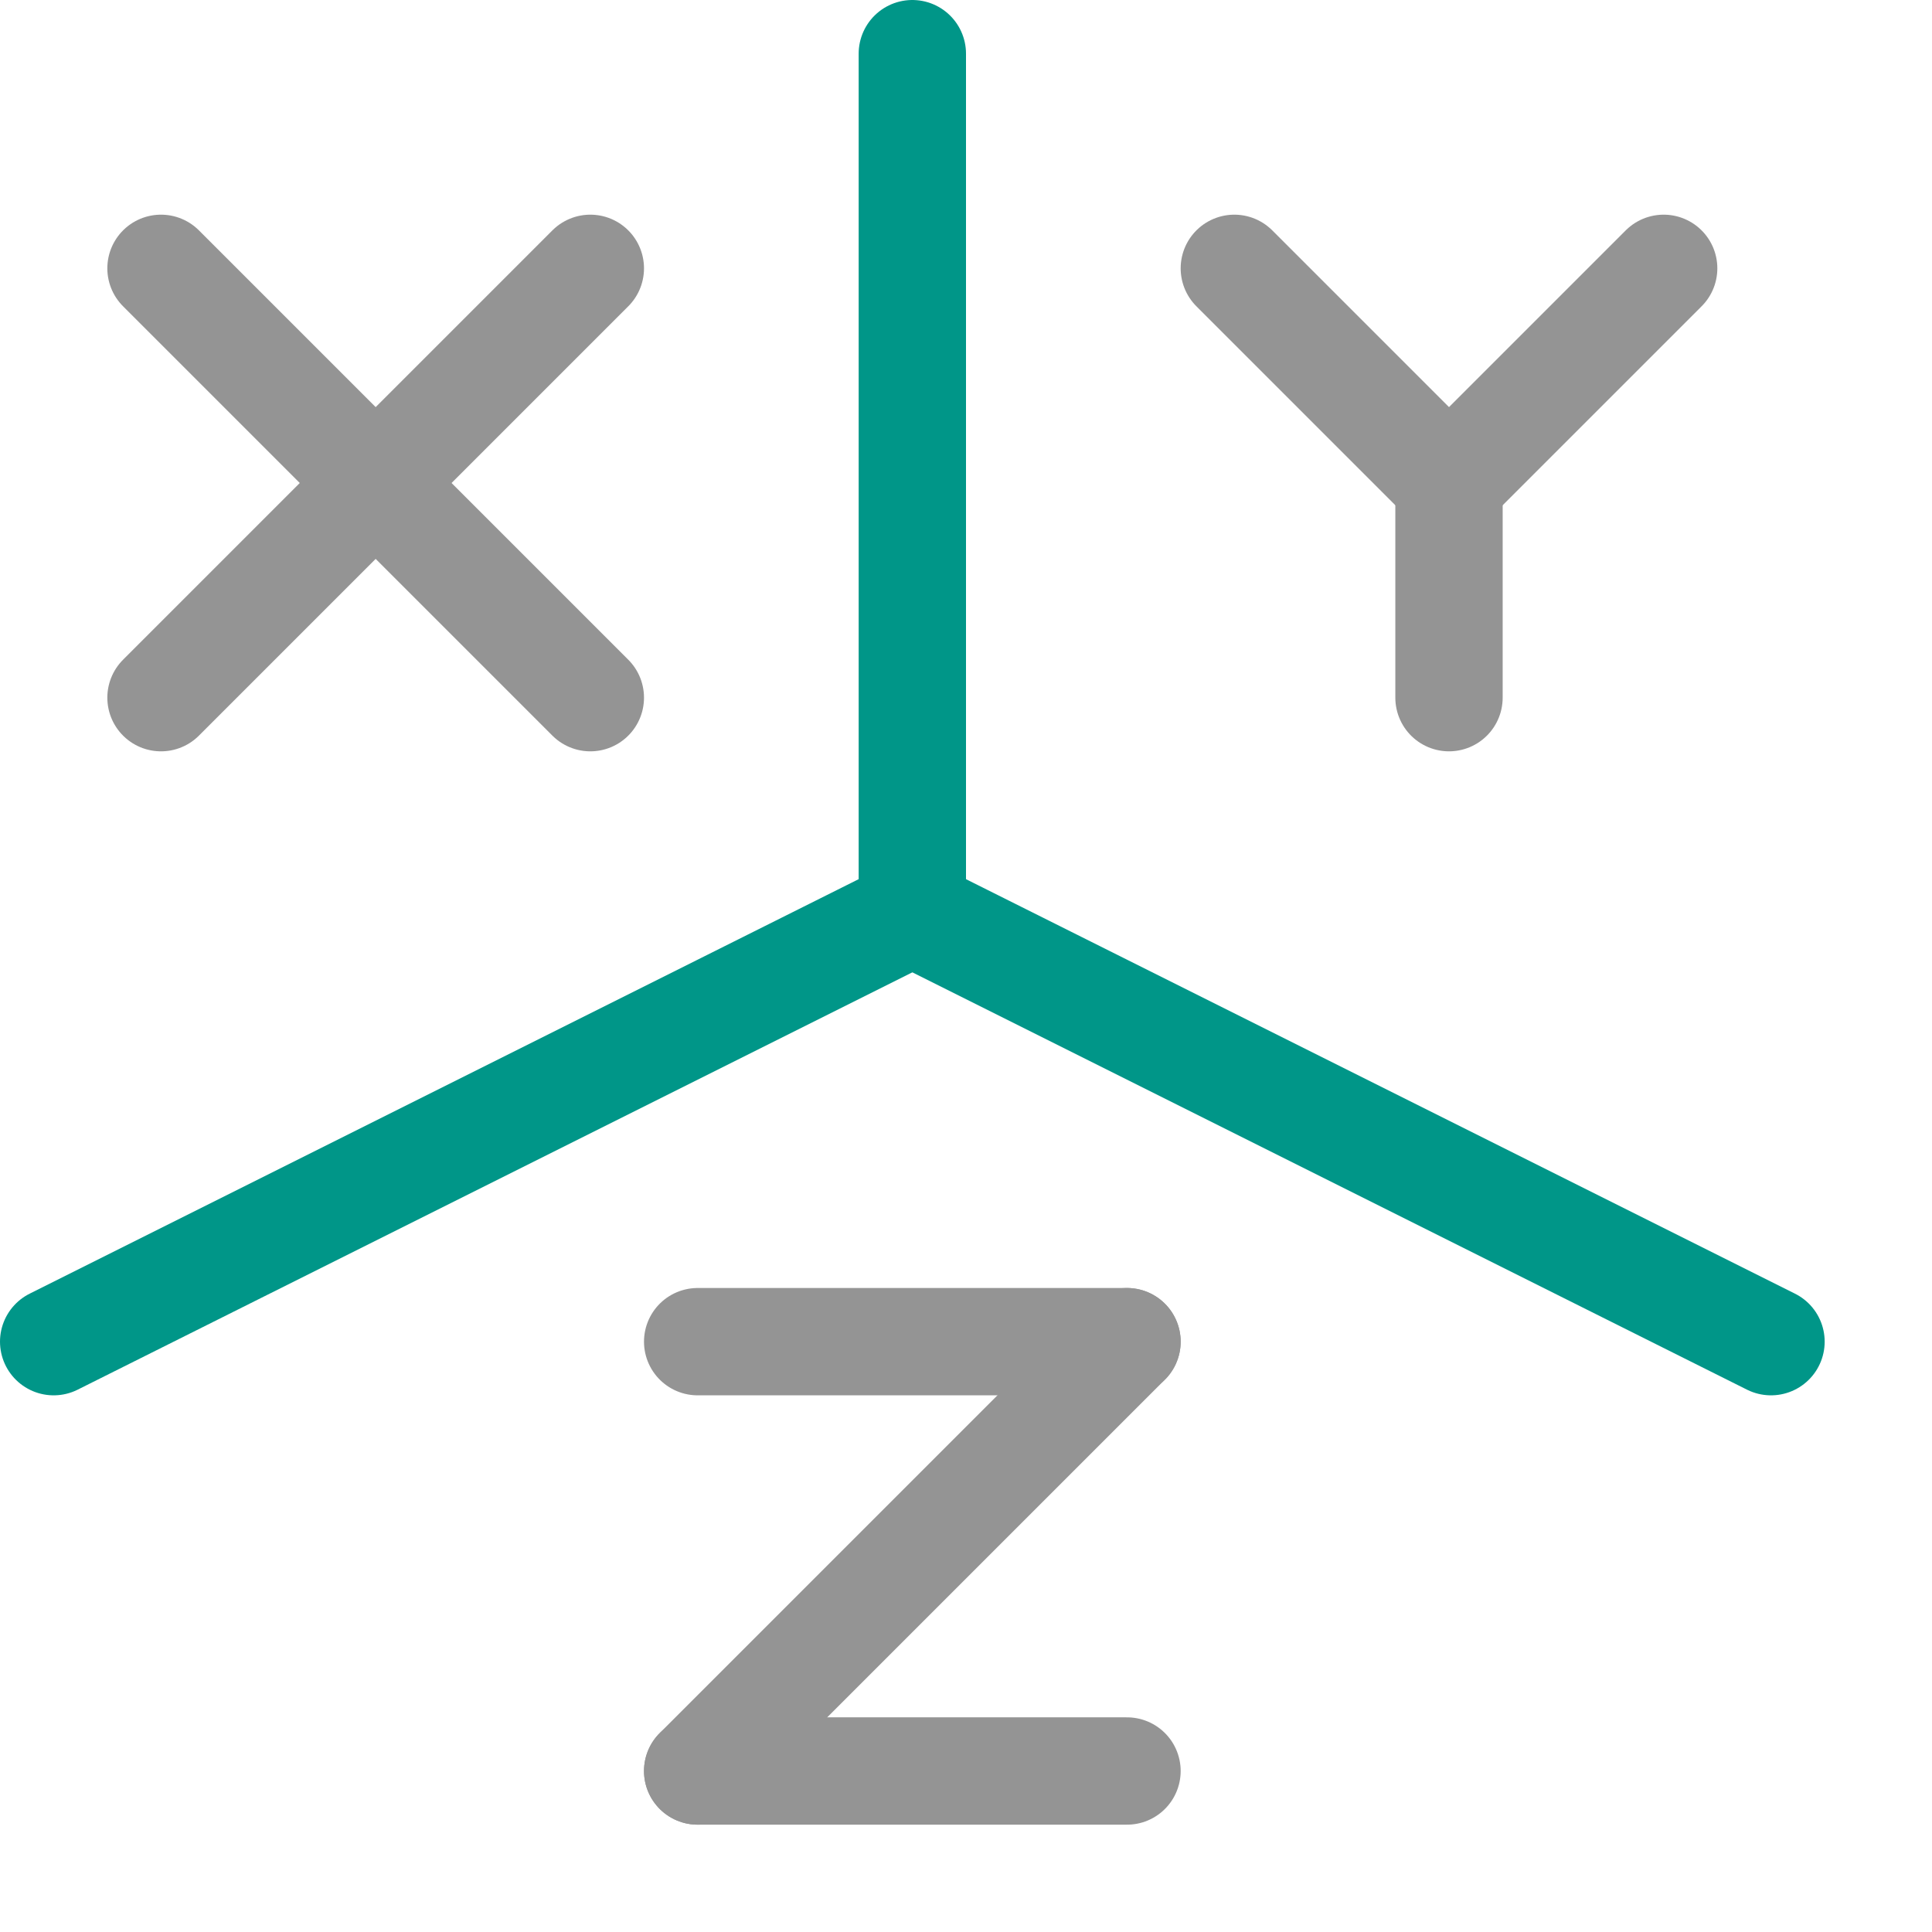
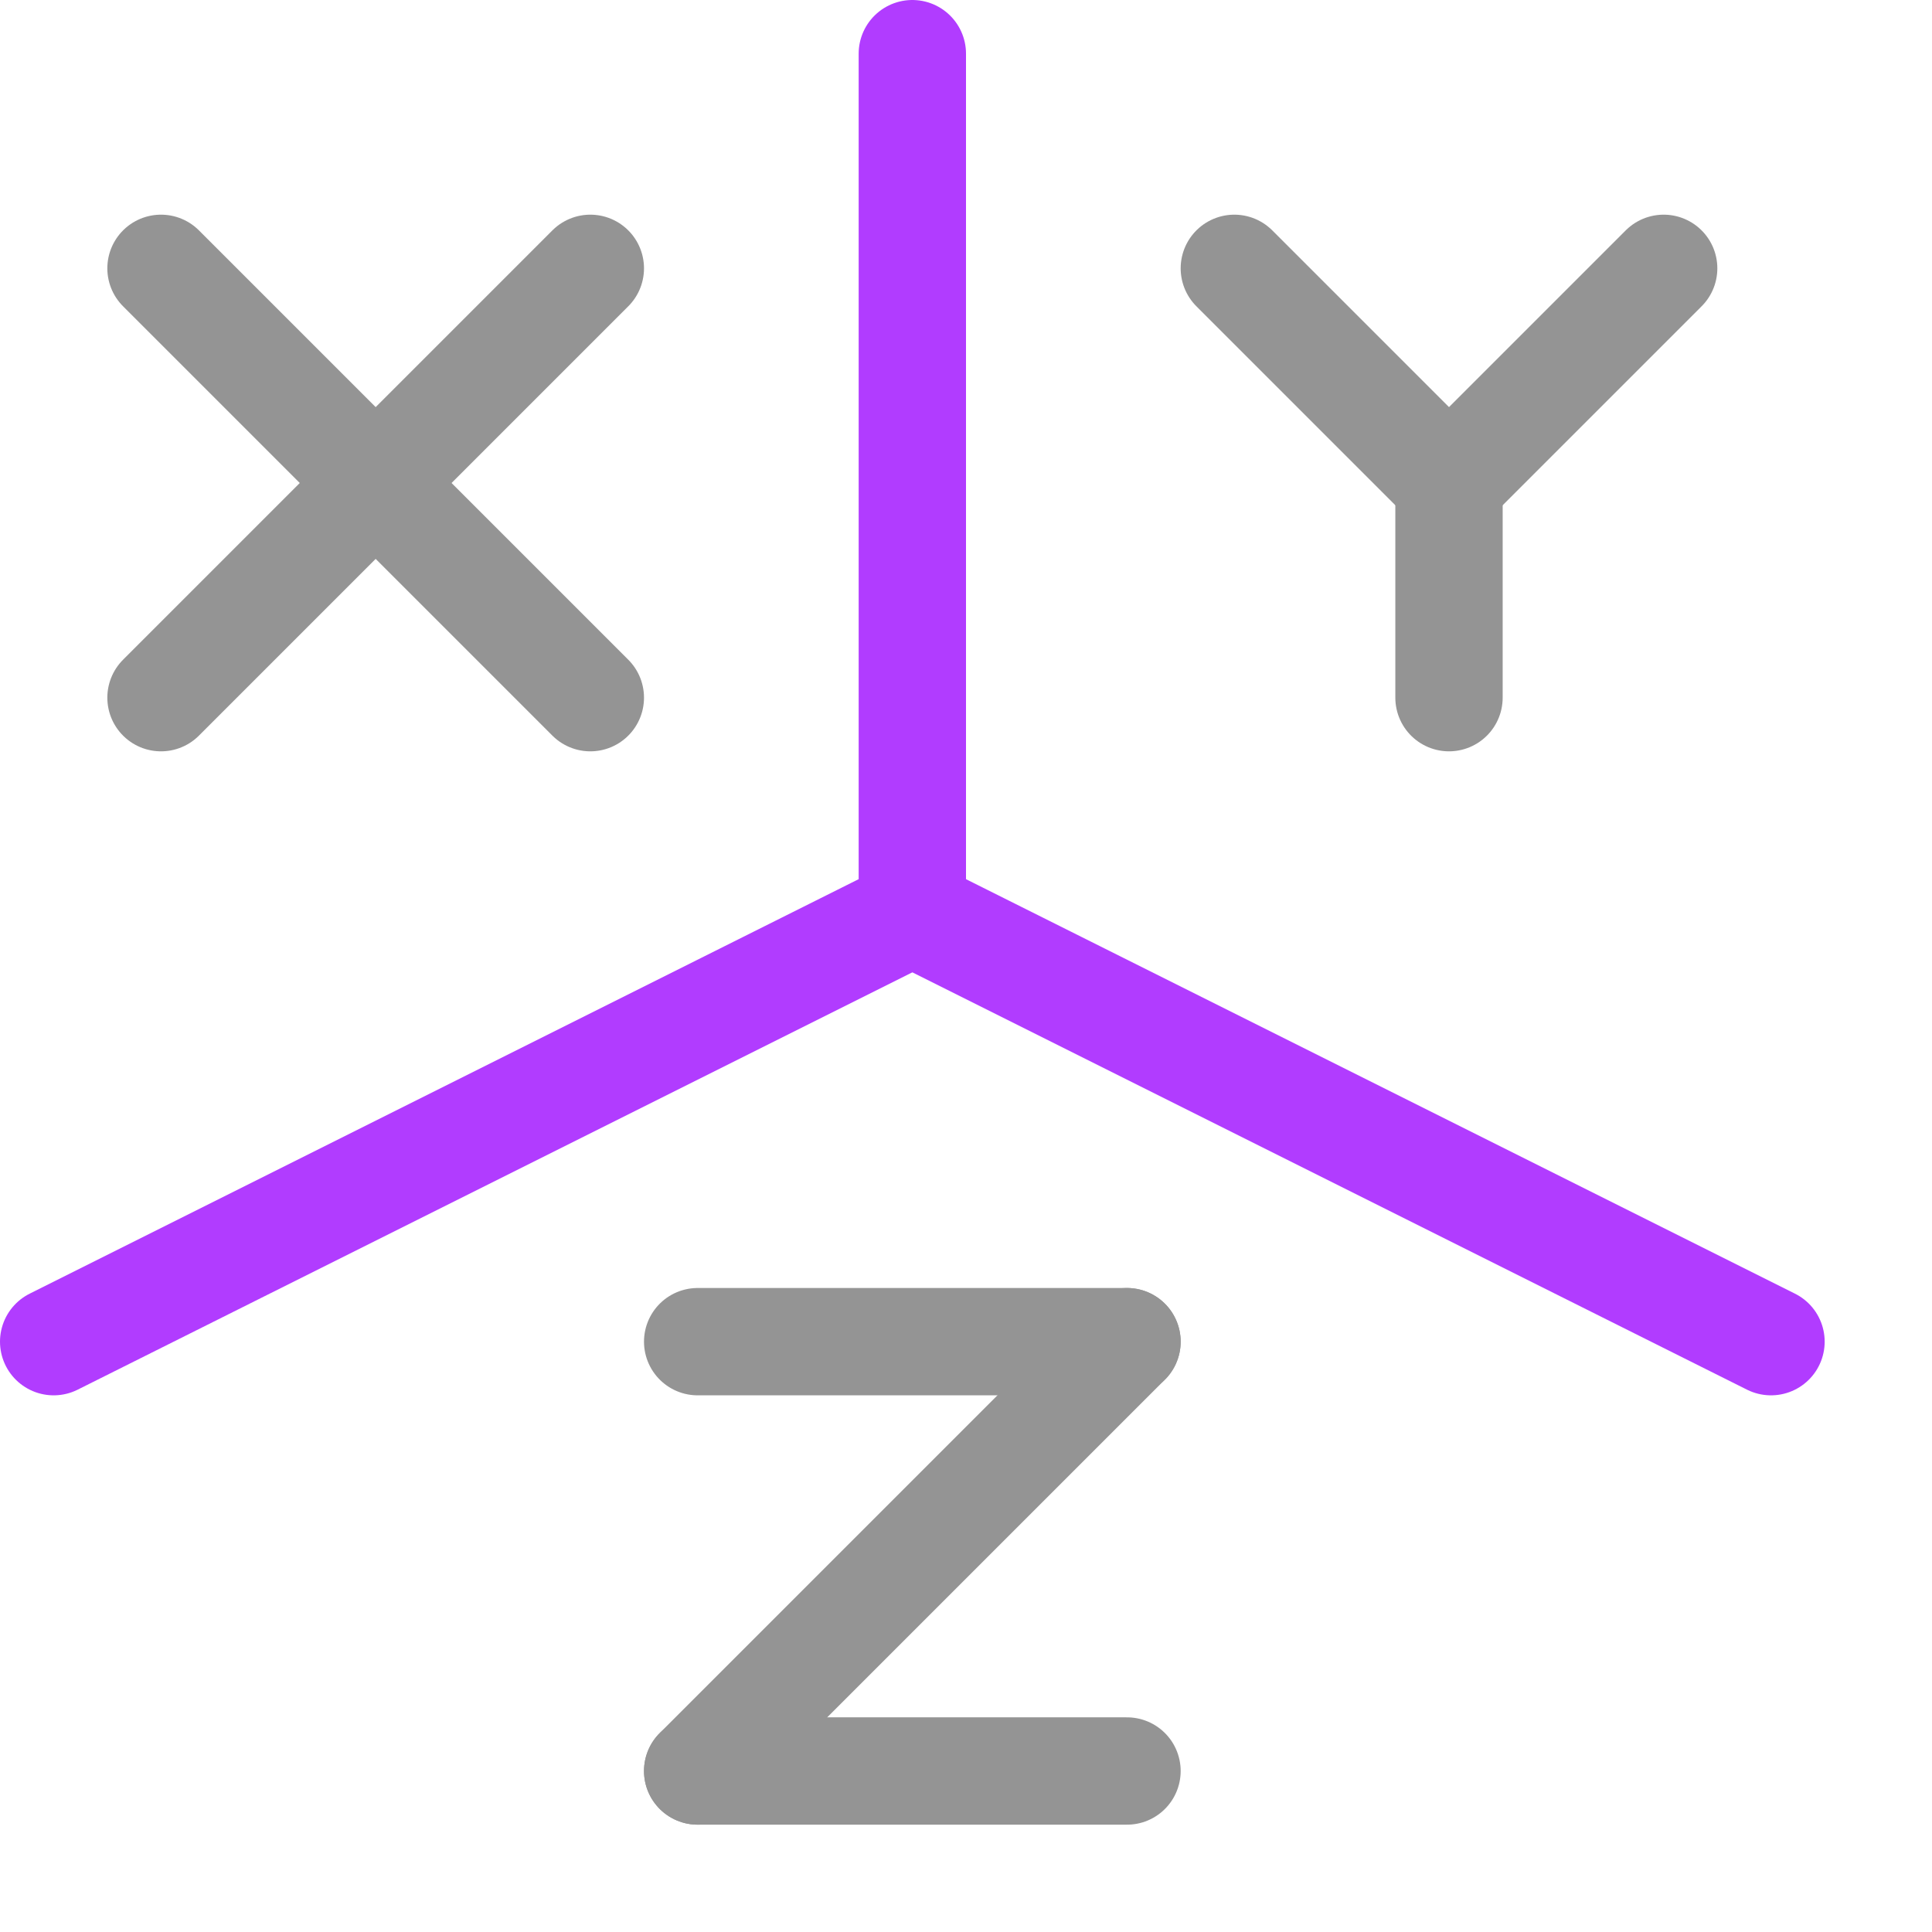
<svg xmlns="http://www.w3.org/2000/svg" width="18" height="18" viewBox="0 0 18 18">
  <line x1="1.5" x2="5.5" y1="2.5" y2="6.5" style="fill:none;stroke:#949494;stroke-linecap:round;stroke-linejoin:round" />
  <line x1="5.5" x2="1.5" y1="2.5" y2="6.5" style="fill:none;stroke:#949494;stroke-linecap:round;stroke-linejoin:round" />
  <line x1="11.5" x2="13.5" y1="2.5" y2="4.5" style="fill:none;stroke:#949494;stroke-linecap:round;stroke-linejoin:round" />
  <line x1="15.5" x2="13.5" y1="2.5" y2="4.5" style="fill:none;stroke:#949494;stroke-linecap:round;stroke-linejoin:round" />
  <line x1="13.5" x2="13.5" y1="4.5" y2="6.5" style="fill:none;stroke:#949494;stroke-linecap:round;stroke-linejoin:round" />
  <line x1="6.5" x2="10.5" y1="12.5" y2="12.5" style="fill:none;stroke:#949494;stroke-linecap:round;stroke-linejoin:round" />
  <line x1="6.5" x2="10.5" y1="16.5" y2="12.5" style="fill:none;stroke:#949494;stroke-linecap:round;stroke-linejoin:round" />
  <line x1="10.5" x2="6.5" y1="16.5" y2="16.5" style="fill:none;stroke:#949494;stroke-linecap:round;stroke-linejoin:round" />
-   <line x1="8.5" x2="8.5" y1=".5" y2="8.5" style="fill:none;stroke:#009688;stroke-linecap:round;stroke-linejoin:round" />
-   <line x1=".5" x2="8.5" y1="12.5" y2="8.5" style="fill:none;stroke:#009688;stroke-linecap:round;stroke-linejoin:round" />
-   <line x1="16.5" x2="8.5" y1="12.5" y2="8.5" style="fill:none;stroke:#009688;stroke-linecap:round;stroke-linejoin:round" />
+   <line x1="8.5" x2="8.5" y1=".5" y2="8.5" style="fill:none;stroke:#B13CFF;stroke-linecap:round;stroke-linejoin:round" />
+   <line x1=".5" x2="8.5" y1="12.5" y2="8.5" style="fill:none;stroke:#B13CFF;stroke-linecap:round;stroke-linejoin:round" />
+   <line x1="16.5" x2="8.5" y1="12.5" y2="8.5" style="fill:none;stroke:#B13CFF;stroke-linecap:round;stroke-linejoin:round" />
</svg>
